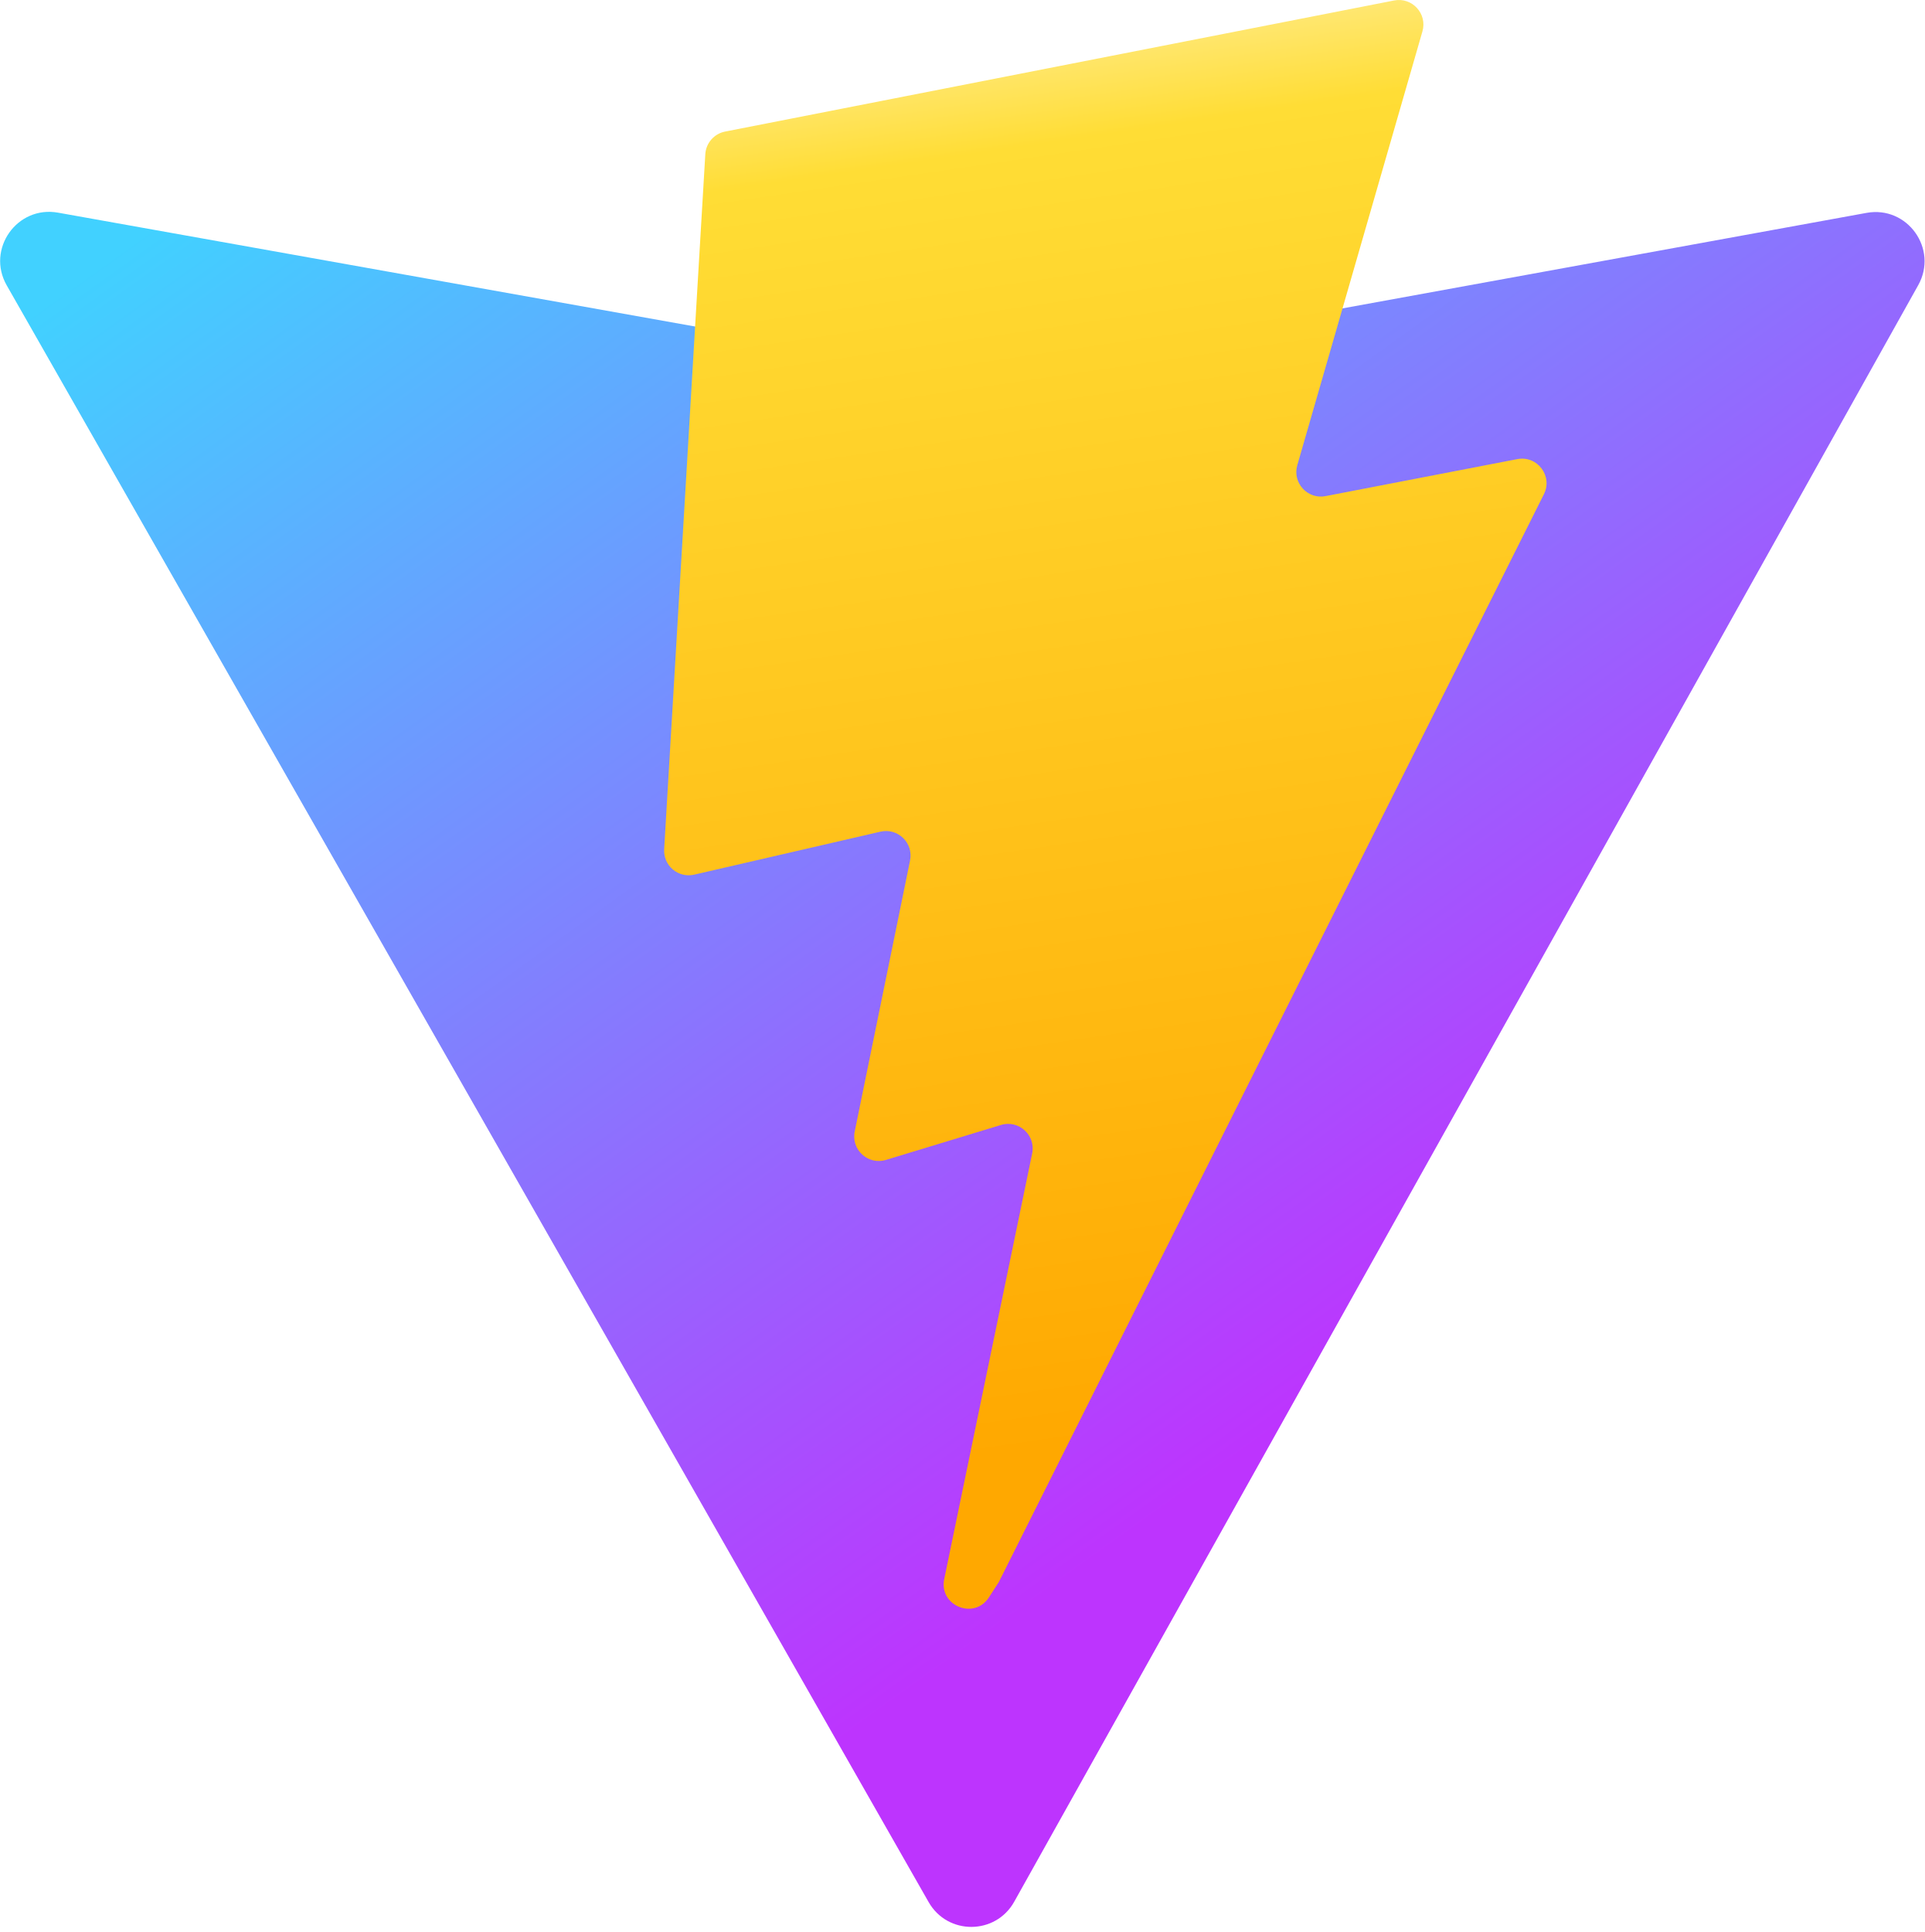
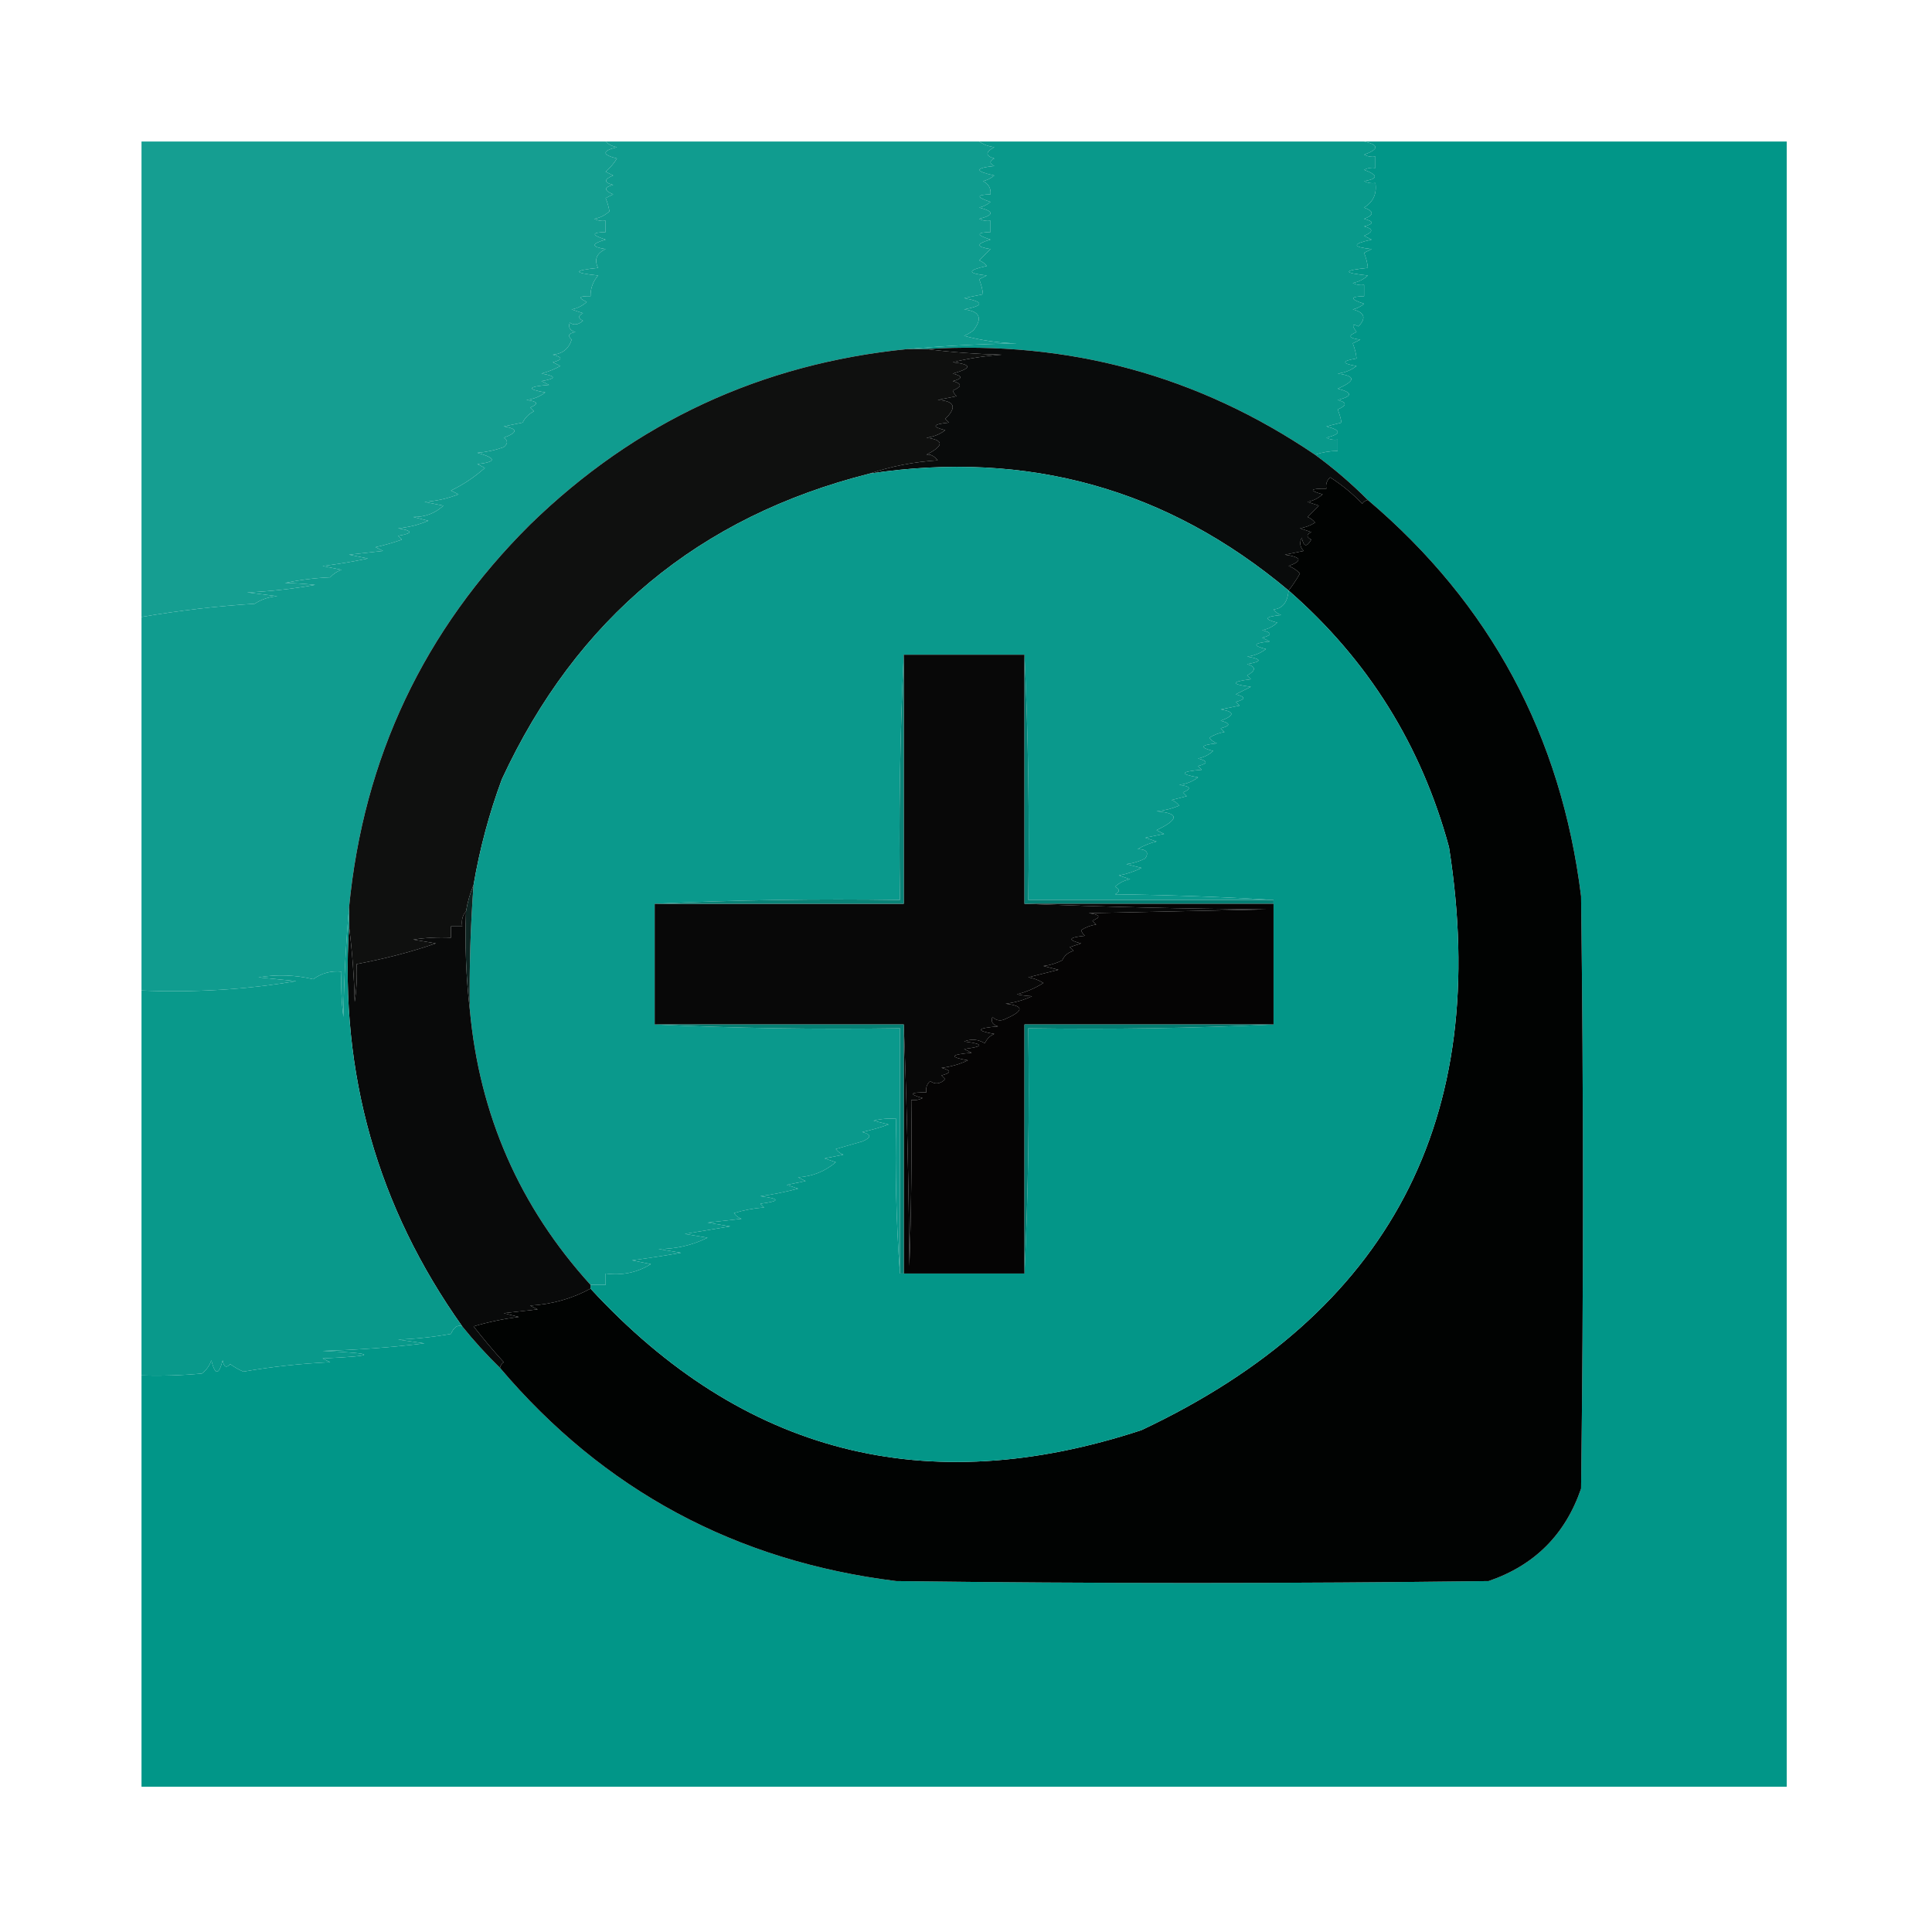
- <svg xmlns="http://www.w3.org/2000/svg" aria-hidden="true" role="img" class="iconify iconify--logos" width="31.88" height="32" preserveAspectRatio="xMidYMid meet" viewBox="0 0 256 257">
-   <defs>
-     <linearGradient id="IconifyId1813088fe1fbc01fb466" x1="-.828%" x2="57.636%" y1="7.652%" y2="78.411%">
-       <stop offset="0%" stop-color="#41D1FF" />
-       <stop offset="100%" stop-color="#BD34FE" />
-     </linearGradient>
-     <linearGradient id="IconifyId1813088fe1fbc01fb467" x1="43.376%" x2="50.316%" y1="2.242%" y2="89.03%">
-       <stop offset="0%" stop-color="#FFEA83" />
-       <stop offset="8.333%" stop-color="#FFDD35" />
-       <stop offset="100%" stop-color="#FFA800" />
-     </linearGradient>
-   </defs>
-   <path fill="url(#IconifyId1813088fe1fbc01fb466)" d="M255.153 37.938L134.897 252.976c-2.483 4.44-8.862 4.466-11.382.048L.875 37.958c-2.746-4.814 1.371-10.646 6.827-9.67l120.385 21.517a6.537 6.537 0 0 0 2.322-.004l117.867-21.483c5.438-.991 9.574 4.796 6.877 9.62Z" />
-   <path fill="url(#IconifyId1813088fe1fbc01fb467)" d="M185.432.063L96.44 17.501a3.268 3.268 0 0 0-2.634 3.014l-5.474 92.456a3.268 3.268 0 0 0 3.997 3.378l24.777-5.718c2.318-.535 4.413 1.507 3.936 3.838l-7.361 36.047c-.495 2.426 1.782 4.5 4.151 3.78l15.304-4.649c2.372-.72 4.652 1.36 4.15 3.788l-11.698 56.621c-.732 3.542 3.979 5.473 5.943 2.437l1.313-2.028l72.516-144.72c1.215-2.423-.88-5.186-3.54-4.672l-25.505 4.922c-2.396.462-4.435-1.77-3.759-4.114l16.646-57.705c.677-2.35-1.37-4.583-3.769-4.113Z" />
+ <svg xmlns="http://www.w3.org/2000/svg" version="1.1" width="512px" height="512px" style="shape-rendering:geometricPrecision; text-rendering:geometricPrecision; image-rendering:optimizeQuality; fill-rule:evenodd; clip-rule:evenodd">
+   <g>
+     <path style="opacity:1" fill="#159e91" d="M 160.5,37.5 C 161.263,38.268 162.263,38.768 163.5,39C 159.5,40 159.5,41 163.5,42C 162.687,43.314 161.687,44.48 160.5,45.5C 161.167,45.833 161.833,46.167 162.5,46.5C 160.009,47.541 160.009,48.374 162.5,49C 160.009,49.626 160.009,50.459 162.5,51.5C 161.833,51.833 161.167,52.167 160.5,52.5C 161.002,53.716 161.335,54.883 161.5,56C 160.377,57.044 159.044,57.71 157.5,58C 158.448,58.483 159.448,58.65 160.5,58.5C 160.5,59.5 160.5,60.5 160.5,61.5C 156.689,61.596 156.689,62.262 160.5,63.5C 156.639,64.598 156.639,65.431 160.5,66C 158.083,67.144 157.416,68.81 158.5,71C 151.833,71.667 151.833,72.333 158.5,73C 157.139,74.584 156.472,76.418 156.5,78.5C 153.402,78.412 153.068,78.912 155.5,80C 154.377,81.044 153.044,81.71 151.5,82C 152.5,82.333 153.5,82.667 154.5,83C 153.167,83.667 153.167,84.333 154.5,85C 153.24,86.113 152.073,86.28 151,85.5C 150.544,86.744 151.044,87.577 152.5,88C 150.699,88.317 150.366,88.984 151.5,90C 150.726,92.44 149.06,93.773 146.5,94C 149.167,94.667 149.167,95.333 146.5,96C 147.167,96.333 147.833,96.667 148.5,97C 146.913,97.862 145.246,98.529 143.5,99C 147.5,99.667 147.5,100.333 143.5,101C 144.167,101.333 144.833,101.667 145.5,102C 139.825,102.464 139.492,103.131 144.5,104C 143.051,105.117 141.384,105.784 139.5,106C 142.544,106.359 142.878,107.026 140.5,108C 140.833,108.333 141.167,108.667 141.5,109C 140.167,109.667 139.167,110.667 138.5,112C 136.833,112.333 135.167,112.667 133.5,113C 137.272,113.611 137.272,114.611 133.5,116C 134.641,116.741 134.641,117.575 133.5,118.5C 131.234,119.314 128.9,119.814 126.5,120C 131.621,121.423 131.621,122.423 126.5,123C 127.167,123.333 127.833,123.667 128.5,124C 125.725,126.461 122.725,128.461 119.5,130C 120.167,130.333 120.833,130.667 121.5,131C 118.623,132.127 115.623,132.794 112.5,133C 114.167,133.333 115.833,133.667 117.5,134C 115.3,136.046 112.633,137.046 109.5,137C 110.833,137.333 112.167,137.667 113.5,138C 110.956,139.092 108.289,139.759 105.5,140C 109.5,140.667 109.5,141.333 105.5,142C 105.833,142.333 106.167,142.667 106.5,143C 104.212,143.822 101.878,144.489 99.5,145C 100.167,145.333 100.833,145.667 101.5,146C 98.5,146.333 95.5,146.667 92.5,147C 94.167,147.333 95.833,147.667 97.5,148C 93.531,148.853 89.531,149.519 85.5,150C 87.167,150.333 88.833,150.667 90.5,151C 89.328,151.419 88.328,152.085 87.5,153C 83.459,153.173 79.459,153.673 75.5,154.5C 77.902,154.522 80.568,154.689 83.5,155C 77.551,156.073 71.551,156.74 65.5,157C 68.167,157.333 70.833,157.667 73.5,158C 71.285,158.17 69.285,158.837 67.5,160C 57.606,160.608 47.606,161.775 37.5,163.5C 37.5,121.5 37.5,79.5 37.5,37.5C 78.5,37.5 119.5,37.5 160.5,37.5 Z" />
+   </g>
+   <g>
+     <path style="opacity:1" fill="#109c8f" d="M 160.5,37.5 C 193.5,37.5 226.5,37.5 259.5,37.5C 260.609,38.29 261.942,38.79 263.5,39C 261.109,40.309 261.109,41.309 263.5,42C 262.167,42.667 262.167,43.333 263.5,44C 258.279,44.542 258.279,45.376 263.5,46.5C 262.624,47.251 261.624,47.751 260.5,48C 261.973,48.71 262.64,49.876 262.5,51.5C 258.689,51.596 258.689,52.262 262.5,53.5C 261.624,54.251 260.624,54.751 259.5,55C 263.5,56 263.5,57 259.5,58C 260.448,58.483 261.448,58.65 262.5,58.5C 262.5,59.5 262.5,60.5 262.5,61.5C 258.689,61.596 258.689,62.262 262.5,63.5C 258.639,64.598 258.639,65.431 262.5,66C 261.5,67 260.5,68 259.5,69C 260.308,69.308 260.975,69.808 261.5,70.5C 256.279,71.624 256.279,72.458 261.5,73C 260.833,73.333 260.167,73.667 259.5,74C 260.051,75.398 260.384,76.732 260.5,78C 258.833,78.333 257.167,78.667 255.5,79C 260.833,80 260.833,81 255.5,82C 259.648,82.458 260.481,84.291 258,87.5C 257.25,88.126 256.416,88.626 255.5,89C 260.051,90.215 264.718,90.881 269.5,91C 259.658,91.17 249.991,91.67 240.5,92.5C 201.675,96.377 168.342,111.877 140.5,139C 112.325,167.003 96.325,200.836 92.5,240.5C 91.67,249.991 91.17,259.658 91,269.5C 90.501,265.514 90.335,261.514 90.5,257.5C 87.728,257.22 85.228,257.887 83,259.5C 78.252,258.365 73.419,258.198 68.5,259C 71.833,259.333 75.167,259.667 78.5,260C 65.257,262.251 51.59,263.084 37.5,262.5C 37.5,229.5 37.5,196.5 37.5,163.5C 47.606,161.775 57.606,160.608 67.5,160C 69.285,158.837 71.285,158.17 73.5,158C 70.833,157.667 68.167,157.333 65.5,157C 71.551,156.74 77.551,156.073 83.5,155C 80.568,154.689 77.902,154.522 75.5,154.5C 79.459,153.673 83.459,153.173 87.5,153C 88.328,152.085 89.328,151.419 90.5,151C 88.833,150.667 87.167,150.333 85.5,150C 89.531,149.519 93.531,148.853 97.5,148C 95.833,147.667 94.167,147.333 92.5,147C 95.5,146.667 98.5,146.333 101.5,146C 100.833,145.667 100.167,145.333 99.5,145C 101.878,144.489 104.212,143.822 106.5,143C 106.167,142.667 105.833,142.333 105.5,142C 109.5,141.333 109.5,140.667 105.5,140C 108.289,139.759 110.956,139.092 113.5,138C 112.167,137.667 110.833,137.333 109.5,137C 112.633,137.046 115.3,136.046 117.5,134C 115.833,133.667 114.167,133.333 112.5,133C 115.623,132.794 118.623,132.127 121.5,131C 120.833,130.667 120.167,130.333 119.5,130C 122.725,128.461 125.725,126.461 128.5,124C 127.833,123.667 127.167,123.333 126.5,123C 131.621,122.423 131.621,121.423 126.5,120C 128.9,119.814 131.234,119.314 133.5,118.5C 134.641,117.575 134.641,116.741 133.5,116C 137.272,114.611 137.272,113.611 133.5,113C 135.167,112.667 136.833,112.333 138.5,112C 139.167,110.667 140.167,109.667 141.5,109C 141.167,108.667 140.833,108.333 140.5,108C 142.878,107.026 142.544,106.359 139.5,106C 141.384,105.784 143.051,105.117 144.5,104C 139.492,103.131 139.825,102.464 145.5,102C 144.833,101.667 144.167,101.333 143.5,101C 147.5,100.333 147.5,99.667 143.5,99C 145.246,98.529 146.913,97.862 148.5,97C 147.833,96.667 147.167,96.333 146.5,96C 149.167,95.333 149.167,94.667 146.5,94C 149.06,93.773 150.726,92.44 151.5,90C 150.366,88.984 150.699,88.317 152.5,88C 151.044,87.577 150.544,86.744 151,85.5C 152.073,86.28 153.24,86.113 154.5,85C 153.167,84.333 153.167,83.667 154.5,83C 153.5,82.667 152.5,82.333 151.5,82C 153.044,81.71 154.377,81.044 155.5,80C 153.068,78.912 153.402,78.412 156.5,78.5C 156.472,76.418 157.139,74.584 158.5,73C 151.833,72.333 151.833,71.667 158.5,71C 157.416,68.81 158.083,67.144 160.5,66C 156.639,65.431 156.639,64.598 160.5,63.5C 156.689,62.262 156.689,61.596 160.5,61.5C 160.5,60.5 160.5,59.5 160.5,58.5C 159.448,58.65 158.448,58.483 157.5,58C 159.044,57.71 160.377,57.044 161.5,56C 161.335,54.883 161.002,53.716 160.5,52.5C 161.167,52.167 161.833,51.833 162.5,51.5C 160.009,50.459 160.009,49.626 162.5,49C 160.009,48.374 160.009,47.541 162.5,46.5C 161.833,46.167 161.167,45.833 160.5,45.5C 161.687,44.48 162.687,43.314 163.5,42C 159.5,41 159.5,40 163.5,39C 162.263,38.768 161.263,38.268 160.5,37.5 Z" />
+   </g>
+   <g>
+     <path style="opacity:1" fill="#09998b" d="M 259.5,37.5 C 293.5,37.5 327.5,37.5 361.5,37.5C 365.494,38.373 365.494,39.54 361.5,41C 362.448,41.483 363.448,41.65 364.5,41.5C 364.5,42.5 364.5,43.5 364.5,44.5C 363.448,44.35 362.448,44.517 361.5,45C 365.272,46.389 365.272,47.389 361.5,48C 362.448,48.483 363.448,48.65 364.5,48.5C 364.915,51.368 363.915,53.535 361.5,55C 364.167,56 364.167,57 361.5,58C 364.167,58.667 364.167,59.333 361.5,60C 363.991,60.626 363.991,61.459 361.5,62.5C 362.167,62.833 362.833,63.167 363.5,63.5C 358.279,64.624 358.279,65.458 363.5,66C 362.833,66.333 362.167,66.667 361.5,67C 362.051,68.398 362.384,69.732 362.5,71C 355.833,71.667 355.833,72.333 362.5,73C 361.377,74.044 360.044,74.71 358.5,75C 359.448,75.483 360.448,75.65 361.5,75.5C 361.5,76.5 361.5,77.5 361.5,78.5C 357.689,78.596 357.689,79.262 361.5,80.5C 360.624,81.251 359.624,81.751 358.5,82C 361.649,82.776 362.149,84.276 360,86.5C 358.334,85.66 358.167,86.16 359.5,88C 357.122,88.975 357.456,89.641 360.5,90C 359.833,90.333 359.167,90.667 358.5,91C 359.051,92.398 359.384,93.732 359.5,95C 355.5,95.667 355.5,96.333 359.5,97C 358.051,98.117 356.384,98.784 354.5,99C 359.328,99.606 359.328,100.939 354.5,103C 358.5,104 358.5,105 354.5,106C 356.991,106.626 356.991,107.459 354.5,108.5C 355.002,109.716 355.335,110.883 355.5,112C 354.167,112.333 352.833,112.667 351.5,113C 355.5,114 355.5,115 351.5,116C 352.448,116.483 353.448,116.649 354.5,116.5C 354.5,117.5 354.5,118.5 354.5,119.5C 352.435,119.517 350.435,119.85 348.5,120.5C 317.517,99.501 283.184,90.167 245.5,92.5C 243.833,92.5 242.167,92.5 240.5,92.5C 249.991,91.67 259.658,91.17 269.5,91C 264.718,90.881 260.051,90.215 255.5,89C 256.416,88.626 257.25,88.126 258,87.5C 260.481,84.291 259.648,82.458 255.5,82C 260.833,81 260.833,80 255.5,79C 257.167,78.667 258.833,78.333 260.5,78C 260.384,76.732 260.051,75.398 259.5,74C 260.167,73.667 260.833,73.333 261.5,73C 256.279,72.458 256.279,71.624 261.5,70.5C 260.975,69.808 260.308,69.308 259.5,69C 260.5,68 261.5,67 262.5,66C 258.639,65.431 258.639,64.598 262.5,63.5C 258.689,62.262 258.689,61.596 262.5,61.5C 262.5,60.5 262.5,59.5 262.5,58.5C 261.448,58.65 260.448,58.483 259.5,58C 263.5,57 263.5,56 259.5,55C 260.624,54.751 261.624,54.251 262.5,53.5C 258.689,52.262 258.689,51.596 262.5,51.5C 262.64,49.876 261.973,48.71 260.5,48C 261.624,47.751 262.624,47.251 263.5,46.5C 258.279,45.376 258.279,44.542 263.5,44C 262.167,43.333 262.167,42.667 263.5,42C 261.109,41.309 261.109,40.309 263.5,39C 261.942,38.79 260.609,38.29 259.5,37.5 Z" />
+   </g>
+   <g>
+     <path style="opacity:1" fill="#019688" d="M 361.5,37.5 C 398.833,37.5 436.167,37.5 473.5,37.5C 473.5,182.833 473.5,328.167 473.5,473.5C 328.167,473.5 182.833,473.5 37.5,473.5C 37.5,437.167 37.5,400.833 37.5,364.5C 42.844,364.666 48.177,364.499 53.5,364C 54.701,363.097 55.535,361.931 56,360.5C 57,364.5 58,364.5 59,360.5C 59.317,362.301 59.984,362.634 61,361.5C 62.085,362.293 63.252,362.96 64.5,363.5C 72.093,362.185 79.759,361.351 87.5,361C 86.833,360.667 86.167,360.333 85.5,360C 100.167,359.333 100.167,358.667 85.5,358C 94.537,357.765 103.537,357.098 112.5,356C 110.167,355.667 107.833,355.333 105.5,355C 110.202,354.828 114.868,354.328 119.5,353.5C 120.275,351.698 121.275,351.031 122.5,351.5C 125.6,355.356 128.933,359.023 132.5,362.5C 159.968,394.907 194.968,413.74 237.5,419C 289.833,419.667 342.167,419.667 394.5,419C 406.667,414.833 414.833,406.667 419,394.5C 419.667,342.167 419.667,289.833 419,237.5C 413.74,194.968 394.907,159.968 362.5,132.5C 358.128,128.126 353.461,124.126 348.5,120.5C 350.435,119.85 352.435,119.517 354.5,119.5C 354.5,118.5 354.5,117.5 354.5,116.5C 353.448,116.649 352.448,116.483 351.5,116C 355.5,115 355.5,114 351.5,113C 352.833,112.667 354.167,112.333 355.5,112C 355.335,110.883 355.002,109.716 354.5,108.5C 356.991,107.459 356.991,106.626 354.5,106C 358.5,105 358.5,104 354.5,103C 359.328,100.939 359.328,99.606 354.5,99C 356.384,98.784 358.051,98.117 359.5,97C 355.5,96.333 355.5,95.667 359.5,95C 359.384,93.732 359.051,92.398 358.5,91C 359.167,90.667 359.833,90.333 360.5,90C 357.456,89.641 357.122,88.975 359.5,88C 358.167,86.16 358.334,85.66 360,86.5C 362.149,84.276 361.649,82.776 358.5,82C 359.624,81.751 360.624,81.251 361.5,80.5C 357.689,79.262 357.689,78.596 361.5,78.5C 361.5,77.5 361.5,76.5 361.5,75.5C 360.448,75.65 359.448,75.483 358.5,75C 360.044,74.71 361.377,74.044 362.5,73C 355.833,72.333 355.833,71.667 362.5,71C 362.384,69.732 362.051,68.398 361.5,67C 362.167,66.667 362.833,66.333 363.5,66C 358.279,65.458 358.279,64.624 363.5,63.5C 362.833,63.167 362.167,62.833 361.5,62.5C 363.991,61.459 363.991,60.626 361.5,60C 364.167,59.333 364.167,58.667 361.5,58C 364.167,57 364.167,56 361.5,55C 363.915,53.535 364.915,51.368 364.5,48.5C 363.448,48.65 362.448,48.483 361.5,48C 365.272,47.389 365.272,46.389 361.5,45C 362.448,44.517 363.448,44.35 364.5,44.5C 364.5,43.5 364.5,42.5 364.5,41.5C 363.448,41.65 362.448,41.483 361.5,41C 365.494,39.54 365.494,38.373 361.5,37.5 Z" />
+   </g>
+   <g>
+     <path style="opacity:1" fill="#0f100f" d="M 240.5,92.5 C 242.167,92.5 243.833,92.5 245.5,92.5C 251.987,93.328 258.654,93.828 265.5,94C 261.106,94.303 256.773,94.969 252.5,96C 257.621,96.577 257.621,97.577 252.5,99C 255.167,99.667 255.167,100.333 252.5,101C 254.991,101.626 254.991,102.459 252.5,103.5C 252.709,104.086 253.043,104.586 253.5,105C 251.833,105.333 250.167,105.667 248.5,106C 253.015,106.237 253.682,107.903 250.5,111C 250.833,111.333 251.167,111.667 251.5,112C 247.148,112.419 246.815,113.086 250.5,114C 249.051,115.117 247.384,115.784 245.5,116C 250.228,116.595 250.228,118.095 245.5,120.5C 246.529,120.296 247.529,120.796 248.5,122C 242.207,122.392 236.207,123.559 230.5,125.5C 185.252,136.895 152.752,163.895 133,206.5C 129.644,215.564 127.144,224.897 125.5,234.5C 124.593,236.657 123.927,238.99 123.5,241.5C 122.566,242.568 122.232,243.901 122.5,245.5C 121.5,245.5 120.5,245.5 119.5,245.5C 119.5,246.5 119.5,247.5 119.5,248.5C 116.15,248.335 112.817,248.502 109.5,249C 111.5,249.333 113.5,249.667 115.5,250C 109.295,252.183 102.295,254.016 94.5,255.5C 94.665,258.85 94.498,262.183 94,265.5C 93.828,258.654 93.328,251.987 92.5,245.5C 92.5,243.833 92.5,242.167 92.5,240.5C 96.325,200.836 112.325,167.003 140.5,139C 168.342,111.877 201.675,96.377 240.5,92.5 Z" />
+   </g>
+   <g>
+     <path style="opacity:1" fill="#090b0b" d="M 245.5,92.5 C 283.184,90.167 317.517,99.501 348.5,120.5C 353.461,124.126 358.128,128.126 362.5,132.5C 361.883,132.611 361.383,132.944 361,133.5C 358.443,130.808 355.609,128.475 352.5,126.5C 351.614,127.325 351.281,128.325 351.5,129.5C 347.107,129.457 346.774,129.957 350.5,131C 349.377,132.044 348.044,132.71 346.5,133C 347.5,133.333 348.5,133.667 349.5,134C 348.5,135 347.5,136 346.5,137C 347.308,137.308 347.975,137.808 348.5,138.5C 347.271,139.281 345.938,139.781 344.5,140C 345.5,140.333 346.5,140.667 347.5,141C 346.167,141.667 346.167,142.333 347.5,143C 346.285,145.096 345.451,144.929 345,142.5C 344.316,143.784 344.483,144.951 345.5,146C 343.833,146.333 342.167,146.667 340.5,147C 344.932,147.623 345.265,148.623 341.5,150C 342.672,150.419 343.672,151.085 344.5,152C 343.53,153.68 342.53,155.18 341.5,156.5C 309.388,129.549 272.388,119.216 230.5,125.5C 236.207,123.559 242.207,122.392 248.5,122C 247.529,120.796 246.529,120.296 245.5,120.5C 250.228,118.095 250.228,116.595 245.5,116C 247.384,115.784 249.051,115.117 250.5,114C 246.815,113.086 247.148,112.419 251.5,112C 251.167,111.667 250.833,111.333 250.5,111C 253.682,107.903 253.015,106.237 248.5,106C 250.167,105.667 251.833,105.333 253.5,105C 253.043,104.586 252.709,104.086 252.5,103.5C 254.991,102.459 254.991,101.626 252.5,101C 255.167,100.333 255.167,99.667 252.5,99C 257.621,97.577 257.621,96.577 252.5,96C 256.773,94.969 261.106,94.303 265.5,94C 258.654,93.828 251.987,93.328 245.5,92.5 Z" />
+   </g>
+   <g>
+     <path style="opacity:1" fill="#0a998c" d="M 341.5,156.5 C 341.2,159.639 339.867,161.305 337.5,161.5C 338.025,162.192 338.692,162.692 339.5,163C 335.148,163.419 334.815,164.086 338.5,165C 337.377,166.044 336.044,166.71 334.5,167C 337.167,167.667 337.167,168.333 334.5,169C 335.167,169.333 335.833,169.667 336.5,170C 332.148,170.419 331.815,171.086 335.5,172C 334.051,173.117 332.384,173.784 330.5,174C 334.5,174.667 334.5,175.333 330.5,176C 332.891,176.691 332.891,177.691 330.5,179C 330.833,179.333 331.167,179.667 331.5,180C 326.167,180.667 326.167,181.333 331.5,182C 330.167,182.667 328.833,183.333 327.5,184C 330.167,184.667 330.167,185.333 327.5,186C 327.833,186.333 328.167,186.667 328.5,187C 326.833,187.333 325.167,187.667 323.5,188C 327.272,188.611 327.272,189.611 323.5,191C 326.167,191.667 326.167,192.333 323.5,193C 323.833,193.333 324.167,193.667 324.5,194C 323.062,194.219 321.729,194.719 320.5,195.5C 321.025,196.192 321.692,196.692 322.5,197C 318.148,197.419 317.815,198.086 321.5,199C 320.377,200.044 319.044,200.71 317.5,201C 320.167,201.667 320.167,202.333 317.5,203C 317.833,203.333 318.167,203.667 318.5,204C 312.825,204.464 312.492,205.131 317.5,206C 316.051,207.117 314.384,207.784 312.5,208C 315.544,208.359 315.878,209.026 313.5,210C 313.833,210.333 314.167,210.667 314.5,211C 313.167,211.333 311.833,211.667 310.5,212C 311.308,212.308 311.975,212.808 312.5,213.5C 310.577,214.308 308.577,214.808 306.5,215C 312.529,215.469 312.529,217.135 306.5,220C 307.167,220.333 307.833,220.667 308.5,221C 306.833,221.333 305.167,221.667 303.5,222C 304.5,222.333 305.5,222.667 306.5,223C 304.926,223.353 303.259,224.02 301.5,225C 303.883,225.065 304.55,225.898 303.5,227.5C 301.922,228.298 300.256,228.798 298.5,229C 299.833,229.333 301.167,229.667 302.5,230C 300.608,230.973 298.608,231.64 296.5,232C 297.5,232.333 298.5,232.667 299.5,233C 297.956,233.29 296.623,233.956 295.5,235C 296.833,235.667 296.833,236.333 295.5,237C 309.673,237.169 323.673,237.669 337.5,238.5C 315.833,238.5 294.167,238.5 272.5,238.5C 272.831,216.66 272.497,194.994 271.5,173.5C 260.833,173.5 250.167,173.5 239.5,173.5C 238.503,194.994 238.169,216.66 238.5,238.5C 216.66,238.169 194.994,238.503 173.5,239.5C 173.5,250.167 173.5,260.833 173.5,271.5C 194.994,272.497 216.66,272.831 238.5,272.5C 238.5,294.167 238.5,315.833 238.5,337.5C 237.504,324.01 237.171,310.344 237.5,296.5C 235.473,296.338 233.473,296.505 231.5,297C 232.833,297.333 234.167,297.667 235.5,298C 233.212,298.822 230.878,299.489 228.5,300C 230.991,300.626 230.991,301.459 228.5,302.5C 226.167,303.167 223.833,303.833 221.5,304.5C 222.025,305.192 222.692,305.692 223.5,306C 221.833,306.333 220.167,306.667 218.5,307C 219.5,307.333 220.5,307.667 221.5,308C 218.632,310.432 215.299,311.765 211.5,312C 212.167,312.333 212.833,312.667 213.5,313C 211.833,313.333 210.167,313.667 208.5,314C 209.5,314.333 210.5,314.667 211.5,315C 208.211,315.882 204.877,316.548 201.5,317C 206.833,317.667 206.833,318.333 201.5,319C 201.833,319.333 202.167,319.667 202.5,320C 199.774,320.182 197.107,320.682 194.5,321.5C 195.025,322.192 195.692,322.692 196.5,323C 193.5,323.333 190.5,323.667 187.5,324C 189.5,324.333 191.5,324.667 193.5,325C 189.5,325.667 185.5,326.333 181.5,327C 183.5,327.333 185.5,327.667 187.5,328C 183.469,330.011 179.135,331.011 174.5,331C 176.5,331.333 178.5,331.667 180.5,332C 176.181,332.76 171.848,333.427 167.5,334C 169.167,334.333 170.833,334.667 172.5,335C 168.869,337.243 164.869,338.077 160.5,337.5C 160.5,338.5 160.5,339.5 160.5,340.5C 159.167,340.5 157.833,340.5 156.5,340.5C 137.702,319.788 127.036,295.455 124.5,267.5C 124.347,256.479 124.68,245.479 125.5,234.5C 127.144,224.897 129.644,215.564 133,206.5C 152.752,163.895 185.252,136.895 230.5,125.5C 272.388,119.216 309.388,129.549 341.5,156.5 Z" />
+   </g>
+   <g>
+     <path style="opacity:1" fill="#010302" d="M 362.5,132.5 C 394.907,159.968 413.74,194.968 419,237.5C 419.667,289.833 419.667,342.167 419,394.5C 414.833,406.667 406.667,414.833 394.5,419C 342.167,419.667 289.833,419.667 237.5,419C 194.968,413.74 159.968,394.907 132.5,362.5C 132.611,361.883 132.944,361.383 133.5,361C 130.714,357.926 128.048,354.759 125.5,351.5C 129.427,350.345 133.427,349.512 137.5,349C 136.167,348.667 134.833,348.333 133.5,348C 136.5,347.667 139.5,347.333 142.5,347C 141.833,346.667 141.167,346.333 140.5,346C 146.265,345.661 151.599,344.161 156.5,341.5C 196.835,385.252 245.502,397.752 302.5,379C 368.175,348.065 395.342,296.565 384,224.5C 376.664,197.479 362.497,174.812 341.5,156.5C 342.53,155.18 343.53,153.68 344.5,152C 343.672,151.085 342.672,150.419 341.5,150C 345.265,148.623 344.932,147.623 340.5,147C 342.167,146.667 343.833,146.333 345.5,146C 344.483,144.951 344.316,143.784 345,142.5C 345.451,144.929 346.285,145.096 347.5,143C 346.167,142.333 346.167,141.667 347.5,141C 346.5,140.667 345.5,140.333 344.5,140C 345.938,139.781 347.271,139.281 348.5,138.5C 347.975,137.808 347.308,137.308 346.5,137C 347.5,136 348.5,135 349.5,134C 348.5,133.667 347.5,133.333 346.5,133C 348.044,132.71 349.377,132.044 350.5,131C 346.774,129.957 347.107,129.457 351.5,129.5C 351.281,128.325 351.614,127.325 352.5,126.5C 355.609,128.475 358.443,130.808 361,133.5C 361.383,132.944 361.883,132.611 362.5,132.5 Z" />
+   </g>
+   <g>
+     <path style="opacity:1" fill="#080808" d="M 239.5,173.5 C 250.167,173.5 260.833,173.5 271.5,173.5C 271.5,195.5 271.5,217.5 271.5,239.5C 292.663,240.332 313.996,240.832 335.5,241C 319.833,241.333 304.167,241.667 288.5,242C 291.544,242.359 291.878,243.026 289.5,244C 289.833,244.333 290.167,244.667 290.5,245C 289.062,245.219 287.729,245.719 286.5,246.5C 286.709,247.086 287.043,247.586 287.5,248C 283.148,248.419 282.815,249.086 286.5,250C 285.5,250.333 284.5,250.667 283.5,251C 283.833,251.333 284.167,251.667 284.5,252C 283.09,252.368 282.09,253.201 281.5,254.5C 279.922,255.298 278.256,255.798 276.5,256C 277.833,256.333 279.167,256.667 280.5,257C 277.833,257.667 275.167,258.333 272.5,259C 273.938,259.219 275.271,259.719 276.5,260.5C 274.363,261.868 272.03,262.868 269.5,263.5C 270.582,263.749 271.915,263.915 273.5,264C 271.285,265.044 268.952,265.71 266.5,266C 271.396,266.543 271.396,267.876 266.5,270C 265.216,270.684 264.049,270.517 263,269.5C 262.544,270.744 263.044,271.577 264.5,272C 258.825,272.464 258.492,273.131 263.5,274C 262.333,274.5 261.5,275.333 261,276.5C 259.274,275.424 257.441,275.257 255.5,276C 260.833,276.667 260.833,277.333 255.5,278C 256.167,278.333 256.833,278.667 257.5,279C 251.825,279.464 251.492,280.131 256.5,281C 254.285,282.044 251.952,282.71 249.5,283C 252.167,283.667 252.167,284.333 249.5,285C 249.833,285.333 250.167,285.667 250.5,286C 249.146,287.294 247.812,287.46 246.5,286.5C 245.614,287.325 245.281,288.325 245.5,289.5C 241.107,289.457 240.774,289.957 244.5,291C 243.552,291.483 242.552,291.649 241.5,291.5C 241.667,306.17 241.5,320.837 241,335.5C 240.832,313.996 240.332,292.663 239.5,271.5C 217.5,271.5 195.5,271.5 173.5,271.5C 173.5,260.833 173.5,250.167 173.5,239.5C 195.5,239.5 217.5,239.5 239.5,239.5C 239.5,217.5 239.5,195.5 239.5,173.5 Z" />
+   </g>
+   <g>
+     <path style="opacity:1" fill="#039688" d="M 341.5,156.5 C 362.497,174.812 376.664,197.479 384,224.5C 395.342,296.565 368.175,348.065 302.5,379C 245.502,397.752 196.835,385.252 156.5,341.5C 156.5,341.167 156.5,340.833 156.5,340.5C 157.833,340.5 159.167,340.5 160.5,340.5C 160.5,339.5 160.5,338.5 160.5,337.5C 164.869,338.077 168.869,337.243 172.5,335C 170.833,334.667 169.167,334.333 167.5,334C 171.848,333.427 176.181,332.76 180.5,332C 178.5,331.667 176.5,331.333 174.5,331C 179.135,331.011 183.469,330.011 187.5,328C 185.5,327.667 183.5,327.333 181.5,327C 185.5,326.333 189.5,325.667 193.5,325C 191.5,324.667 189.5,324.333 187.5,324C 190.5,323.667 193.5,323.333 196.5,323C 195.692,322.692 195.025,322.192 194.5,321.5C 197.107,320.682 199.774,320.182 202.5,320C 202.167,319.667 201.833,319.333 201.5,319C 206.833,318.333 206.833,317.667 201.5,317C 204.877,316.548 208.211,315.882 211.5,315C 210.5,314.667 209.5,314.333 208.5,314C 210.167,313.667 211.833,313.333 213.5,313C 212.833,312.667 212.167,312.333 211.5,312C 215.299,311.765 218.632,310.432 221.5,308C 220.5,307.667 219.5,307.333 218.5,307C 220.167,306.667 221.833,306.333 223.5,306C 222.692,305.692 222.025,305.192 221.5,304.5C 223.833,303.833 226.167,303.167 228.5,302.5C 230.991,301.459 230.991,300.626 228.5,300C 230.878,299.489 233.212,298.822 235.5,298C 234.167,297.667 232.833,297.333 231.5,297C 233.473,296.505 235.473,296.338 237.5,296.5C 237.171,310.344 237.504,324.01 238.5,337.5C 238.833,337.5 239.167,337.5 239.5,337.5C 250.167,337.5 260.833,337.5 271.5,337.5C 272.497,316.006 272.831,294.34 272.5,272.5C 294.34,272.831 316.006,272.497 337.5,271.5C 337.5,260.833 337.5,250.167 337.5,239.5C 337.5,239.167 337.5,238.833 337.5,238.5C 323.673,237.669 309.673,237.169 295.5,237C 296.833,236.333 296.833,235.667 295.5,235C 296.623,233.956 297.956,233.29 299.5,233C 298.5,232.667 297.5,232.333 296.5,232C 298.608,231.64 300.608,230.973 302.5,230C 301.167,229.667 299.833,229.333 298.5,229C 300.256,228.798 301.922,228.298 303.5,227.5C 304.55,225.898 303.883,225.065 301.5,225C 303.259,224.02 304.926,223.353 306.5,223C 305.5,222.667 304.5,222.333 303.5,222C 305.167,221.667 306.833,221.333 308.5,221C 307.833,220.667 307.167,220.333 306.5,220C 312.529,217.135 312.529,215.469 306.5,215C 308.577,214.808 310.577,214.308 312.5,213.5C 311.975,212.808 311.308,212.308 310.5,212C 311.833,211.667 313.167,211.333 314.5,211C 314.167,210.667 313.833,210.333 313.5,210C 315.878,209.026 315.544,208.359 312.5,208C 314.384,207.784 316.051,207.117 317.5,206C 312.492,205.131 312.825,204.464 318.5,204C 318.167,203.667 317.833,203.333 317.5,203C 320.167,202.333 320.167,201.667 317.5,201C 319.044,200.71 320.377,200.044 321.5,199C 317.815,198.086 318.148,197.419 322.5,197C 321.692,196.692 321.025,196.192 320.5,195.5C 321.729,194.719 323.062,194.219 324.5,194C 324.167,193.667 323.833,193.333 323.5,193C 326.167,192.333 326.167,191.667 323.5,191C 327.272,189.611 327.272,188.611 323.5,188C 325.167,187.667 326.833,187.333 328.5,187C 328.167,186.667 327.833,186.333 327.5,186C 330.167,185.333 330.167,184.667 327.5,184C 328.833,183.333 330.167,182.667 331.5,182C 326.167,181.333 326.167,180.667 331.5,180C 331.167,179.667 330.833,179.333 330.5,179C 332.891,177.691 332.891,176.691 330.5,176C 334.5,175.333 334.5,174.667 330.5,174C 332.384,173.784 334.051,173.117 335.5,172C 331.815,171.086 332.148,170.419 336.5,170C 335.833,169.667 335.167,169.333 334.5,169C 337.167,168.333 337.167,167.667 334.5,167C 336.044,166.71 337.377,166.044 338.5,165C 334.815,164.086 335.148,163.419 339.5,163C 338.692,162.692 338.025,162.192 337.5,161.5C 339.867,161.305 341.2,159.639 341.5,156.5 Z" />
+   </g>
+   <g>
+     <path style="opacity:1" fill="#0a8377" d="M 239.5,173.5 C 239.5,195.5 239.5,217.5 239.5,239.5C 217.5,239.5 195.5,239.5 173.5,239.5C 194.994,238.503 216.66,238.169 238.5,238.5C 238.169,216.66 238.503,194.994 239.5,173.5 Z" />
+   </g>
+   <g>
+     <path style="opacity:1" fill="#067f74" d="M 271.5,173.5 C 272.497,194.994 272.831,216.66 272.5,238.5C 294.167,238.5 315.833,238.5 337.5,238.5C 337.5,238.833 337.5,239.167 337.5,239.5C 315.5,239.5 293.5,239.5 271.5,239.5C 271.5,217.5 271.5,195.5 271.5,173.5 Z" />
+   </g>
+   <g>
+     <path style="opacity:1" fill="#050404" d="M 271.5,239.5 C 293.5,239.5 315.5,239.5 337.5,239.5C 337.5,250.167 337.5,260.833 337.5,271.5C 315.5,271.5 293.5,271.5 271.5,271.5C 271.5,293.5 271.5,315.5 271.5,337.5C 260.833,337.5 250.167,337.5 239.5,337.5C 239.5,315.5 239.5,293.5 239.5,271.5C 240.332,292.663 240.832,313.996 241,335.5C 241.5,320.837 241.667,306.17 241.5,291.5C 242.552,291.649 243.552,291.483 244.5,291C 240.774,289.957 241.107,289.457 245.5,289.5C 245.281,288.325 245.614,287.325 246.5,286.5C 247.812,287.46 249.146,287.294 250.5,286C 250.167,285.667 249.833,285.333 249.5,285C 252.167,284.333 252.167,283.667 249.5,283C 251.952,282.71 254.285,282.044 256.5,281C 251.492,280.131 251.825,279.464 257.5,279C 256.833,278.667 256.167,278.333 255.5,278C 260.833,277.333 260.833,276.667 255.5,276C 257.441,275.257 259.274,275.424 261,276.5C 261.5,275.333 262.333,274.5 263.5,274C 258.492,273.131 258.825,272.464 264.5,272C 263.044,271.577 262.544,270.744 263,269.5C 264.049,270.517 265.216,270.684 266.5,270C 271.396,267.876 271.396,266.543 266.5,266C 268.952,265.71 271.285,265.044 273.5,264C 271.915,263.915 270.582,263.749 269.5,263.5C 272.03,262.868 274.363,261.868 276.5,260.5C 275.271,259.719 273.938,259.219 272.5,259C 275.167,258.333 277.833,257.667 280.5,257C 279.167,256.667 277.833,256.333 276.5,256C 278.256,255.798 279.922,255.298 281.5,254.5C 282.09,253.201 283.09,252.368 284.5,252C 284.167,251.667 283.833,251.333 283.5,251C 284.5,250.667 285.5,250.333 286.5,250C 282.815,249.086 283.148,248.419 287.5,248C 287.043,247.586 286.709,247.086 286.5,246.5C 287.729,245.719 289.062,245.219 290.5,245C 290.167,244.667 289.833,244.333 289.5,244C 291.878,243.026 291.544,242.359 288.5,242C 304.167,241.667 319.833,241.333 335.5,241C 313.996,240.832 292.663,240.332 271.5,239.5 Z" />
+   </g>
+   <g>
+     <path style="opacity:1" fill="#090a0a" d="M 123.5,241.5 C 123.174,250.349 123.507,259.016 124.5,267.5C 127.036,295.455 137.702,319.788 156.5,340.5C 156.5,340.833 156.5,341.167 156.5,341.5C 151.599,344.161 146.265,345.661 140.5,346C 141.167,346.333 141.833,346.667 142.5,347C 139.5,347.333 136.5,347.667 133.5,348C 134.833,348.333 136.167,348.667 137.5,349C 133.427,349.512 129.427,350.345 125.5,351.5C 128.048,354.759 130.714,357.926 133.5,361C 132.944,361.383 132.611,361.883 132.5,362.5C 128.933,359.023 125.6,355.356 122.5,351.5C 100.03,319.884 90.03,284.551 92.5,245.5C 93.328,251.987 93.828,258.654 94,265.5C 94.498,262.183 94.665,258.85 94.5,255.5C 102.295,254.016 109.295,252.183 115.5,250C 113.5,249.667 111.5,249.333 109.5,249C 112.817,248.502 116.15,248.335 119.5,248.5C 119.5,247.5 119.5,246.5 119.5,245.5C 120.5,245.5 121.5,245.5 122.5,245.5C 122.232,243.901 122.566,242.568 123.5,241.5 Z" />
+   </g>
+   <g>
+     <path style="opacity:1" fill="#09998b" d="M 92.5,240.5 C 92.5,242.167 92.5,243.833 92.5,245.5C 90.03,284.551 100.03,319.884 122.5,351.5C 121.275,351.031 120.275,351.698 119.5,353.5C 114.868,354.328 110.202,354.828 105.5,355C 107.833,355.333 110.167,355.667 112.5,356C 103.537,357.098 94.537,357.765 85.5,358C 100.167,358.667 100.167,359.333 85.5,360C 86.167,360.333 86.833,360.667 87.5,361C 79.759,361.351 72.093,362.185 64.5,363.5C 63.252,362.96 62.085,362.293 61,361.5C 59.984,362.634 59.317,362.301 59,360.5C 58,364.5 57,364.5 56,360.5C 55.535,361.931 54.701,363.097 53.5,364C 48.177,364.499 42.844,364.666 37.5,364.5C 37.5,330.5 37.5,296.5 37.5,262.5C 51.59,263.084 65.257,262.251 78.5,260C 75.167,259.667 71.833,259.333 68.5,259C 73.419,258.198 78.252,258.365 83,259.5C 85.228,257.887 87.728,257.22 90.5,257.5C 90.335,261.514 90.501,265.514 91,269.5C 91.17,259.658 91.67,249.991 92.5,240.5 Z" />
+   </g>
+   <g>
+     <path style="opacity:1" fill="#0e2522" d="M 125.5,234.5 C 124.68,245.479 124.347,256.479 124.5,267.5C 123.507,259.016 123.174,250.349 123.5,241.5C 123.927,238.99 124.593,236.657 125.5,234.5 Z" />
+   </g>
+   <g>
+     <path style="opacity:1" fill="#047d72" d="M 337.5,271.5 C 316.006,272.497 294.34,272.831 272.5,272.5C 272.831,294.34 272.497,316.006 271.5,337.5C 271.5,315.5 271.5,293.5 271.5,271.5C 293.5,271.5 315.5,271.5 337.5,271.5 Z" />
+   </g>
+   <g>
+     <path style="opacity:1" fill="#068074" d="M 173.5,271.5 C 195.5,271.5 217.5,271.5 239.5,271.5C 239.5,293.5 239.5,315.5 239.5,337.5C 239.167,337.5 238.833,337.5 238.5,337.5C 238.5,315.833 238.5,294.167 238.5,272.5C 216.66,272.831 194.994,272.497 173.5,271.5 Z" />
+   </g>
</svg>
